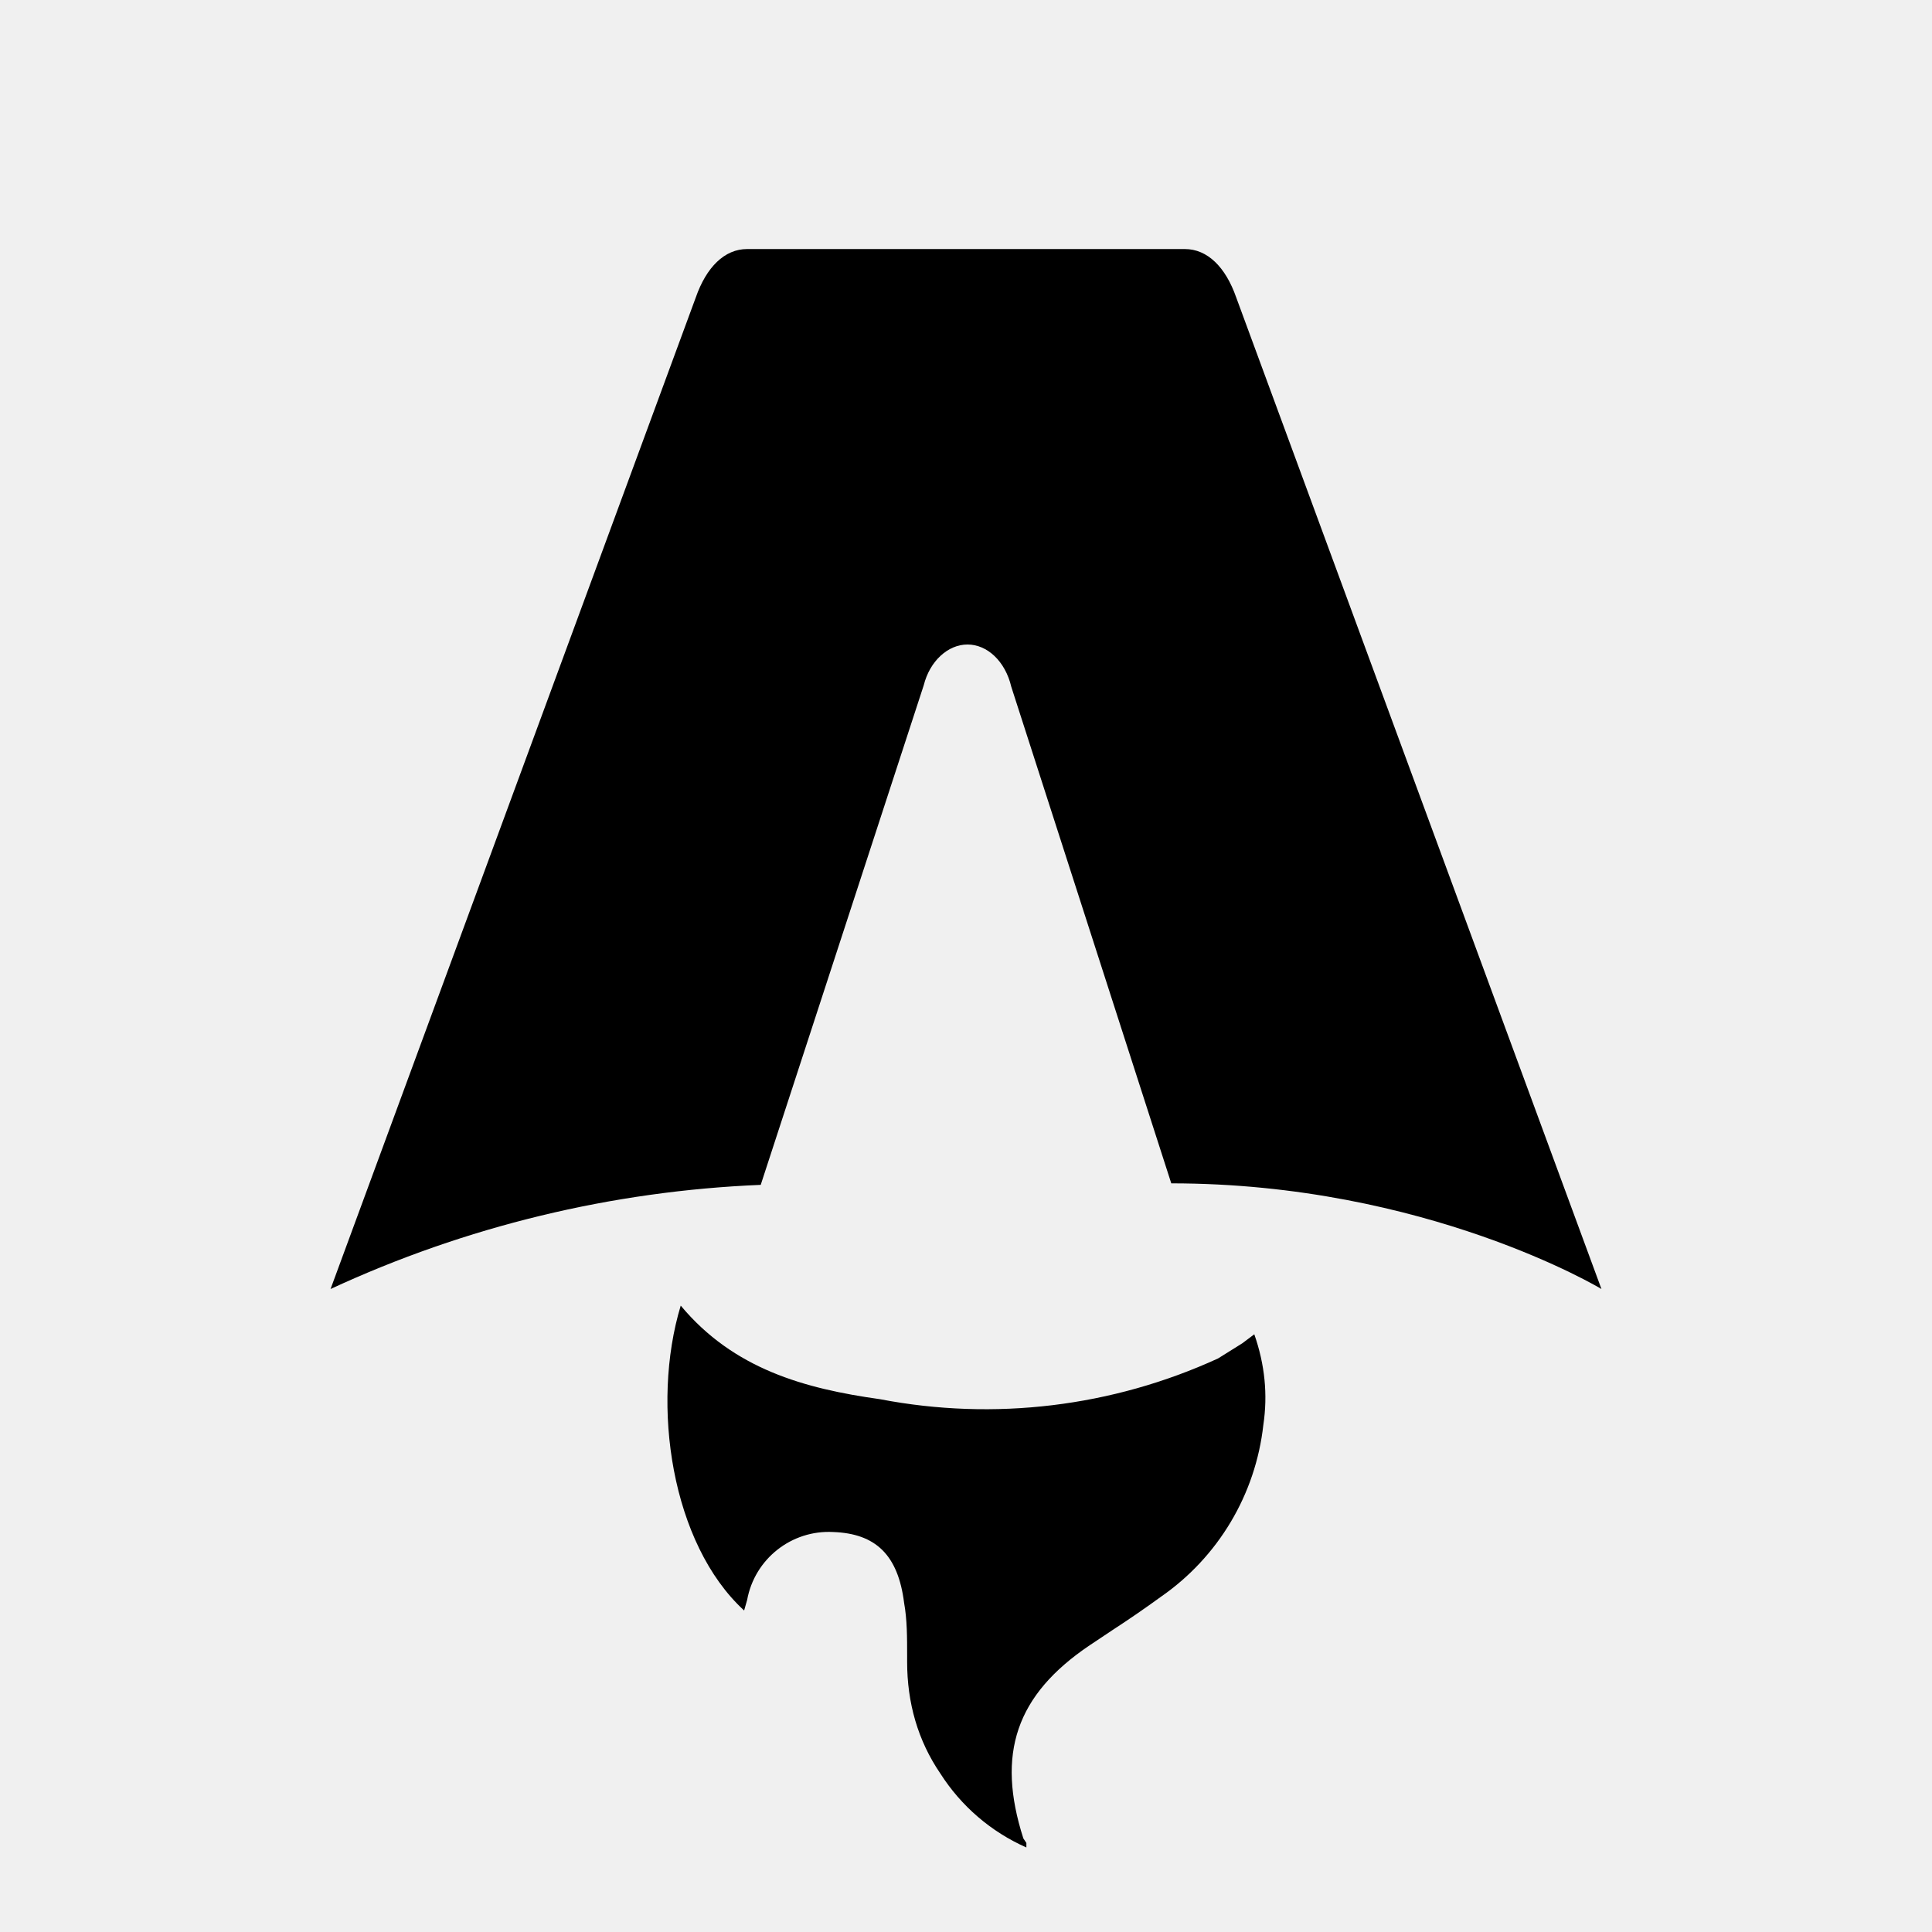
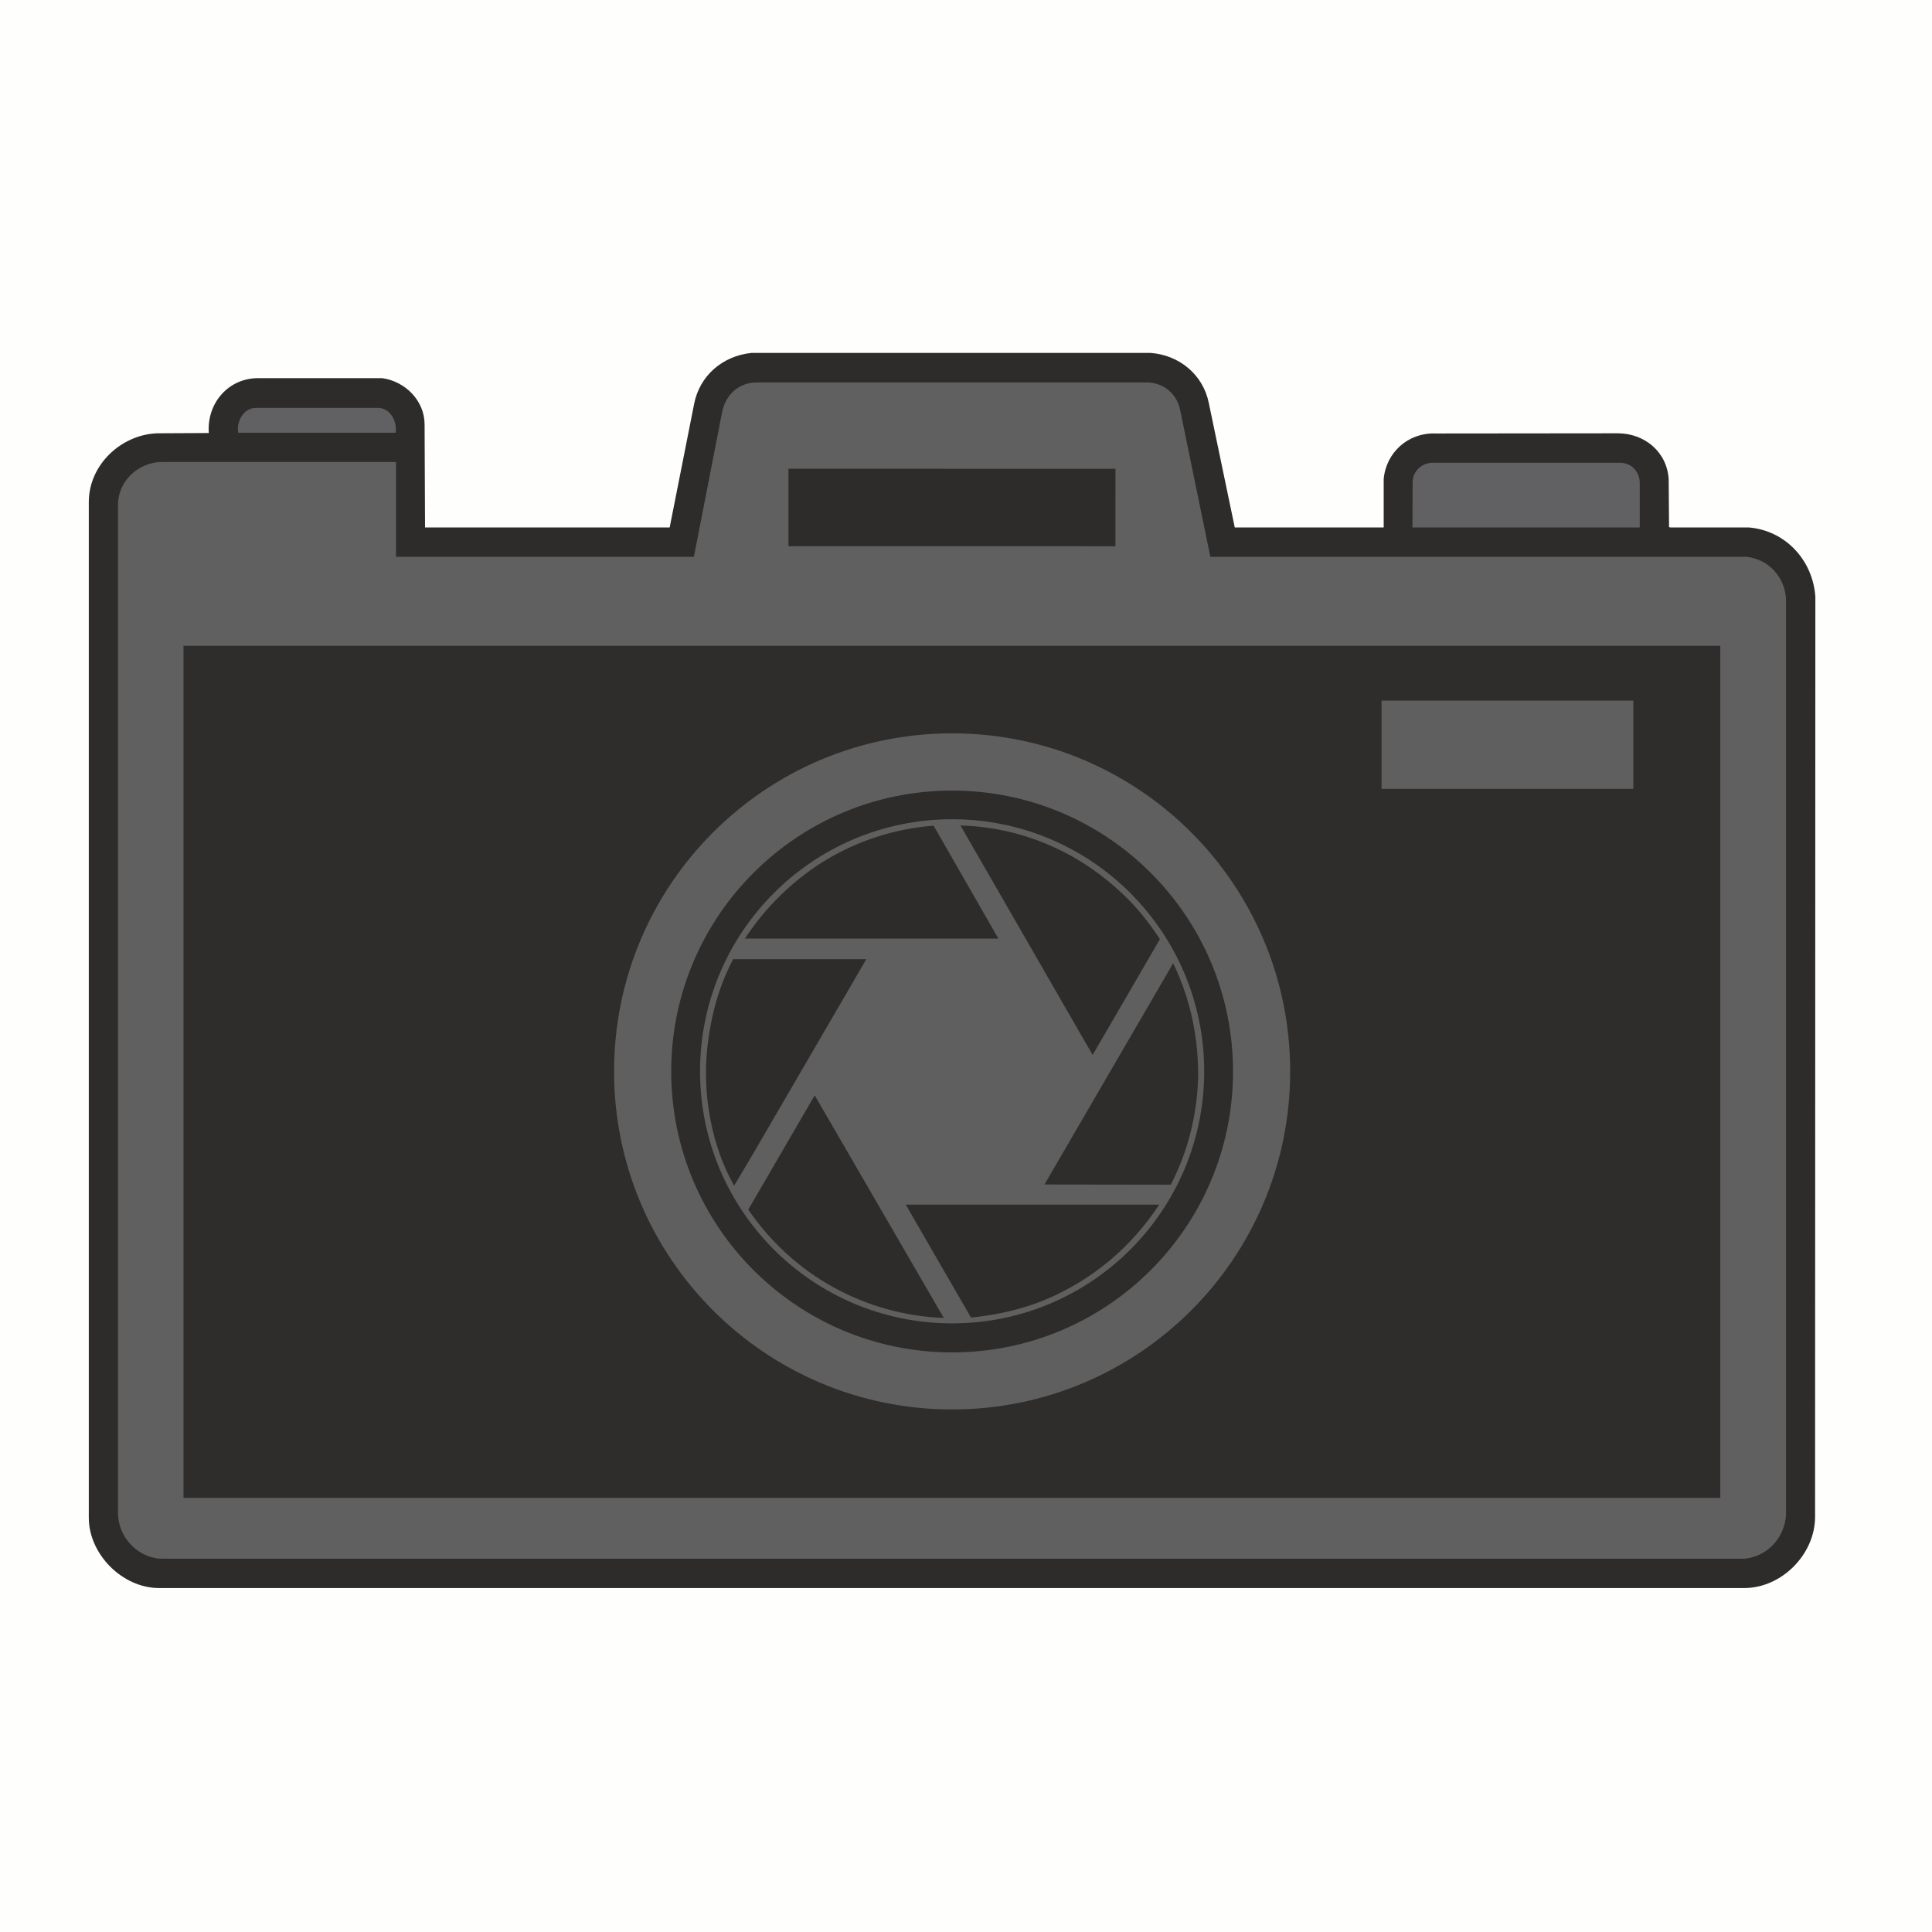
- <svg xmlns="http://www.w3.org/2000/svg" fill="none" viewBox="0 0 128 128">
-   <path d="M50.4 78.5a75.1 75.1 0 0 0-28.5 6.9l24.2-65.7c.7-2 1.9-3.2 3.4-3.2h29c1.5 0 2.7 1.2 3.4 3.2l24.2 65.7s-11.6-7-28.5-7L67 45.5c-.4-1.7-1.6-2.8-2.9-2.8-1.3 0-2.5 1.1-2.9 2.7L50.4 78.5Zm-1.1 28.2Zm-4.2-20.2c-2 6.6-.6 15.8 4.2 20.2a17.5 17.5 0 0 1 .2-.7 5.5 5.5 0 0 1 5.7-4.5c2.8.1 4.3 1.5 4.7 4.7.2 1.1.2 2.3.2 3.5v.4c0 2.7.7 5.2 2.2 7.4a13 13 0 0 0 5.7 4.9v-.3l-.2-.3c-1.8-5.6-.5-9.5 4.4-12.8l1.5-1a73 73 0 0 0 3.2-2.2 16 16 0 0 0 6.8-11.4c.3-2 .1-4-.6-6l-.8.6-1.6 1a37 37 0 0 1-22.4 2.7c-5-.7-9.7-2-13.2-6.2Z" />
-   <style>
-         path { fill: #000; }
-         @media (prefers-color-scheme: dark) {
-             path { fill: #FFF; }
-         }
+ <svg xmlns="http://www.w3.org/2000/svg" id="Layer_2" data-name="Layer 2" viewBox="0 0 213 213">
+   <defs>
+     <style>
+       .cls-1 {
+         fill: #fefefd;
+       }
+ 
+       .cls-2 {
+         fill: #605f60;
+       }
+ 
+       .cls-3 {
+         fill: #616061;
+       }
+ 
+       .cls-4 {
+         fill: #605f5f;
+       }
+ 
+       .cls-5 {
+         fill: #2e2c2a;
+       }
+ 
+       .cls-6 {
+         fill: #2e2c2b;
+       }
+ 
+       .cls-7 {
+         fill: #616062;
+       }
+ 
+       .cls-8 {
+         fill: #2d2c2a;
+       }
+ 
+       .cls-9 {
+         fill: #2e2d2b;
+       }
    </style>
+   </defs>
+   <g id="Layer_1-2" data-name="Layer 1">
+     <g id="Generative_Object" data-name="Generative Object">
+       <rect class="cls-1" width="213" height="213" />
+       <g>
+         <path class="cls-5" d="M17.54,175.08c-4.07,0-7.75-3.75-7.75-7.75V55.36c0-4.16,3.62-7.46,7.55-7.59l5.68-.03c-.24-3.32,2.21-6.13,5.59-6.05h13.52c2.54.35,4.67,2.47,4.68,5.09l.05,11.37h26.97s2.7-13.64,2.7-13.64c.62-3.11,3.13-5.26,6.3-5.6h44.04c3.14.24,5.75,2.38,6.39,5.48l2.87,13.76h16.42s0-5.33,0-5.33c.25-2.92,2.69-5.12,5.65-5.03l20.15-.02c2.96,0,5.44,2.05,5.62,5.07l.04,5.09c-.04.15.01.22.16.22h8.62c4.03.33,7.05,3.57,7.35,7.61l-.03,101.46c0,4.14-3.68,7.86-7.81,7.86H17.54Z" />
+         <path class="cls-3" d="M17.54,171.84c-2.48-.24-4.53-2.44-4.53-5.04V55.66c0-2.62,2.22-4.68,4.79-4.73h25.86s0,10.46,0,10.46h32.84s3.11-15.94,3.11-15.94c.37-1.91,1.83-3.28,3.82-3.29h43.09c1.77.06,3.22,1.26,3.58,3l3.34,16.23h59.13c2.44.26,4.28,2.32,4.34,4.78v100.83c-.15,2.51-2.03,4.57-4.53,4.84H17.93s-.39-.01-.39-.01Z" />
+         <path class="cls-7" d="M180.78,58.15h-25.06s.02-4.99.02-4.99c0-1.14.89-2.03,2.04-2.14h20.99c1.21.11,2.01,1.05,2.01,2.24v4.89Z" />
+         <path class="cls-7" d="M43.62,47.71h-17.35c-.25-1.15.56-2.74,1.92-2.74h13.49c1.32,0,2.12,1.45,1.94,2.74Z" />
+         <rect class="cls-8" x="100.69" y="37.93" width="8.54" height="36.05" transform="translate(48.98 160.9) rotate(-89.99)" />
+         <g>
+           <rect class="cls-9" x="57.98" y="33.45" width="93.94" height="169.43" transform="translate(-13.22 223.12) rotate(-90)" />
+           <rect class="cls-4" x="152.31" y="77.24" width="27.76" height="9.73" />
+           <g>
+             <circle class="cls-2" cx="104.97" cy="118.12" r="37.27" />
+             <g>
+               <circle class="cls-5" cx="104.97" cy="118.13" r="30.97" />
+               <circle class="cls-2" cx="104.97" cy="118.11" r="27.79" />
+               <g>
+                 <path class="cls-6" d="M127.88,103.54l-7.42,12.77-14.57-25.3c6.48.18,12.48,2.69,17.19,6.91,1.87,1.64,3.41,3.48,4.8,5.62Z" />
+                 <path class="cls-6" d="M80.93,130.72c-1.47-2.65-2.34-5.4-2.79-8.33-.48-3.19-.39-6.32.23-9.48.47-2.51,1.26-4.87,2.45-7.16h14.69s-12.45,21.4-12.45,21.4l-2.13,3.58Z" />
+                 <path class="cls-8" d="M104.05,145.3c-8.72-.32-16.69-4.79-21.55-11.95l7.32-12.59,14.23,24.54Z" />
+                 <path class="cls-6" d="M110.07,103.48h-27.95c2.28-3.46,5.2-6.33,8.69-8.52,3.68-2.26,7.81-3.6,12.12-3.93l7.14,12.45Z" />
+                 <path class="cls-8" d="M115.34,143.25c-2.7,1.12-5.44,1.72-8.29,2.01l-7.19-12.45h27.94c-3.07,4.67-7.31,8.25-12.46,10.44Z" />
+                 <path class="cls-9" d="M129.08,130.61l-13.93-.02,14.19-24.4c1.97,4.08,2.82,8.4,2.75,12.78-.16,4.08-1.12,7.96-3.01,11.64Z" />
+               </g>
+             </g>
+           </g>
+         </g>
+       </g>
+     </g>
+   </g>
</svg>
